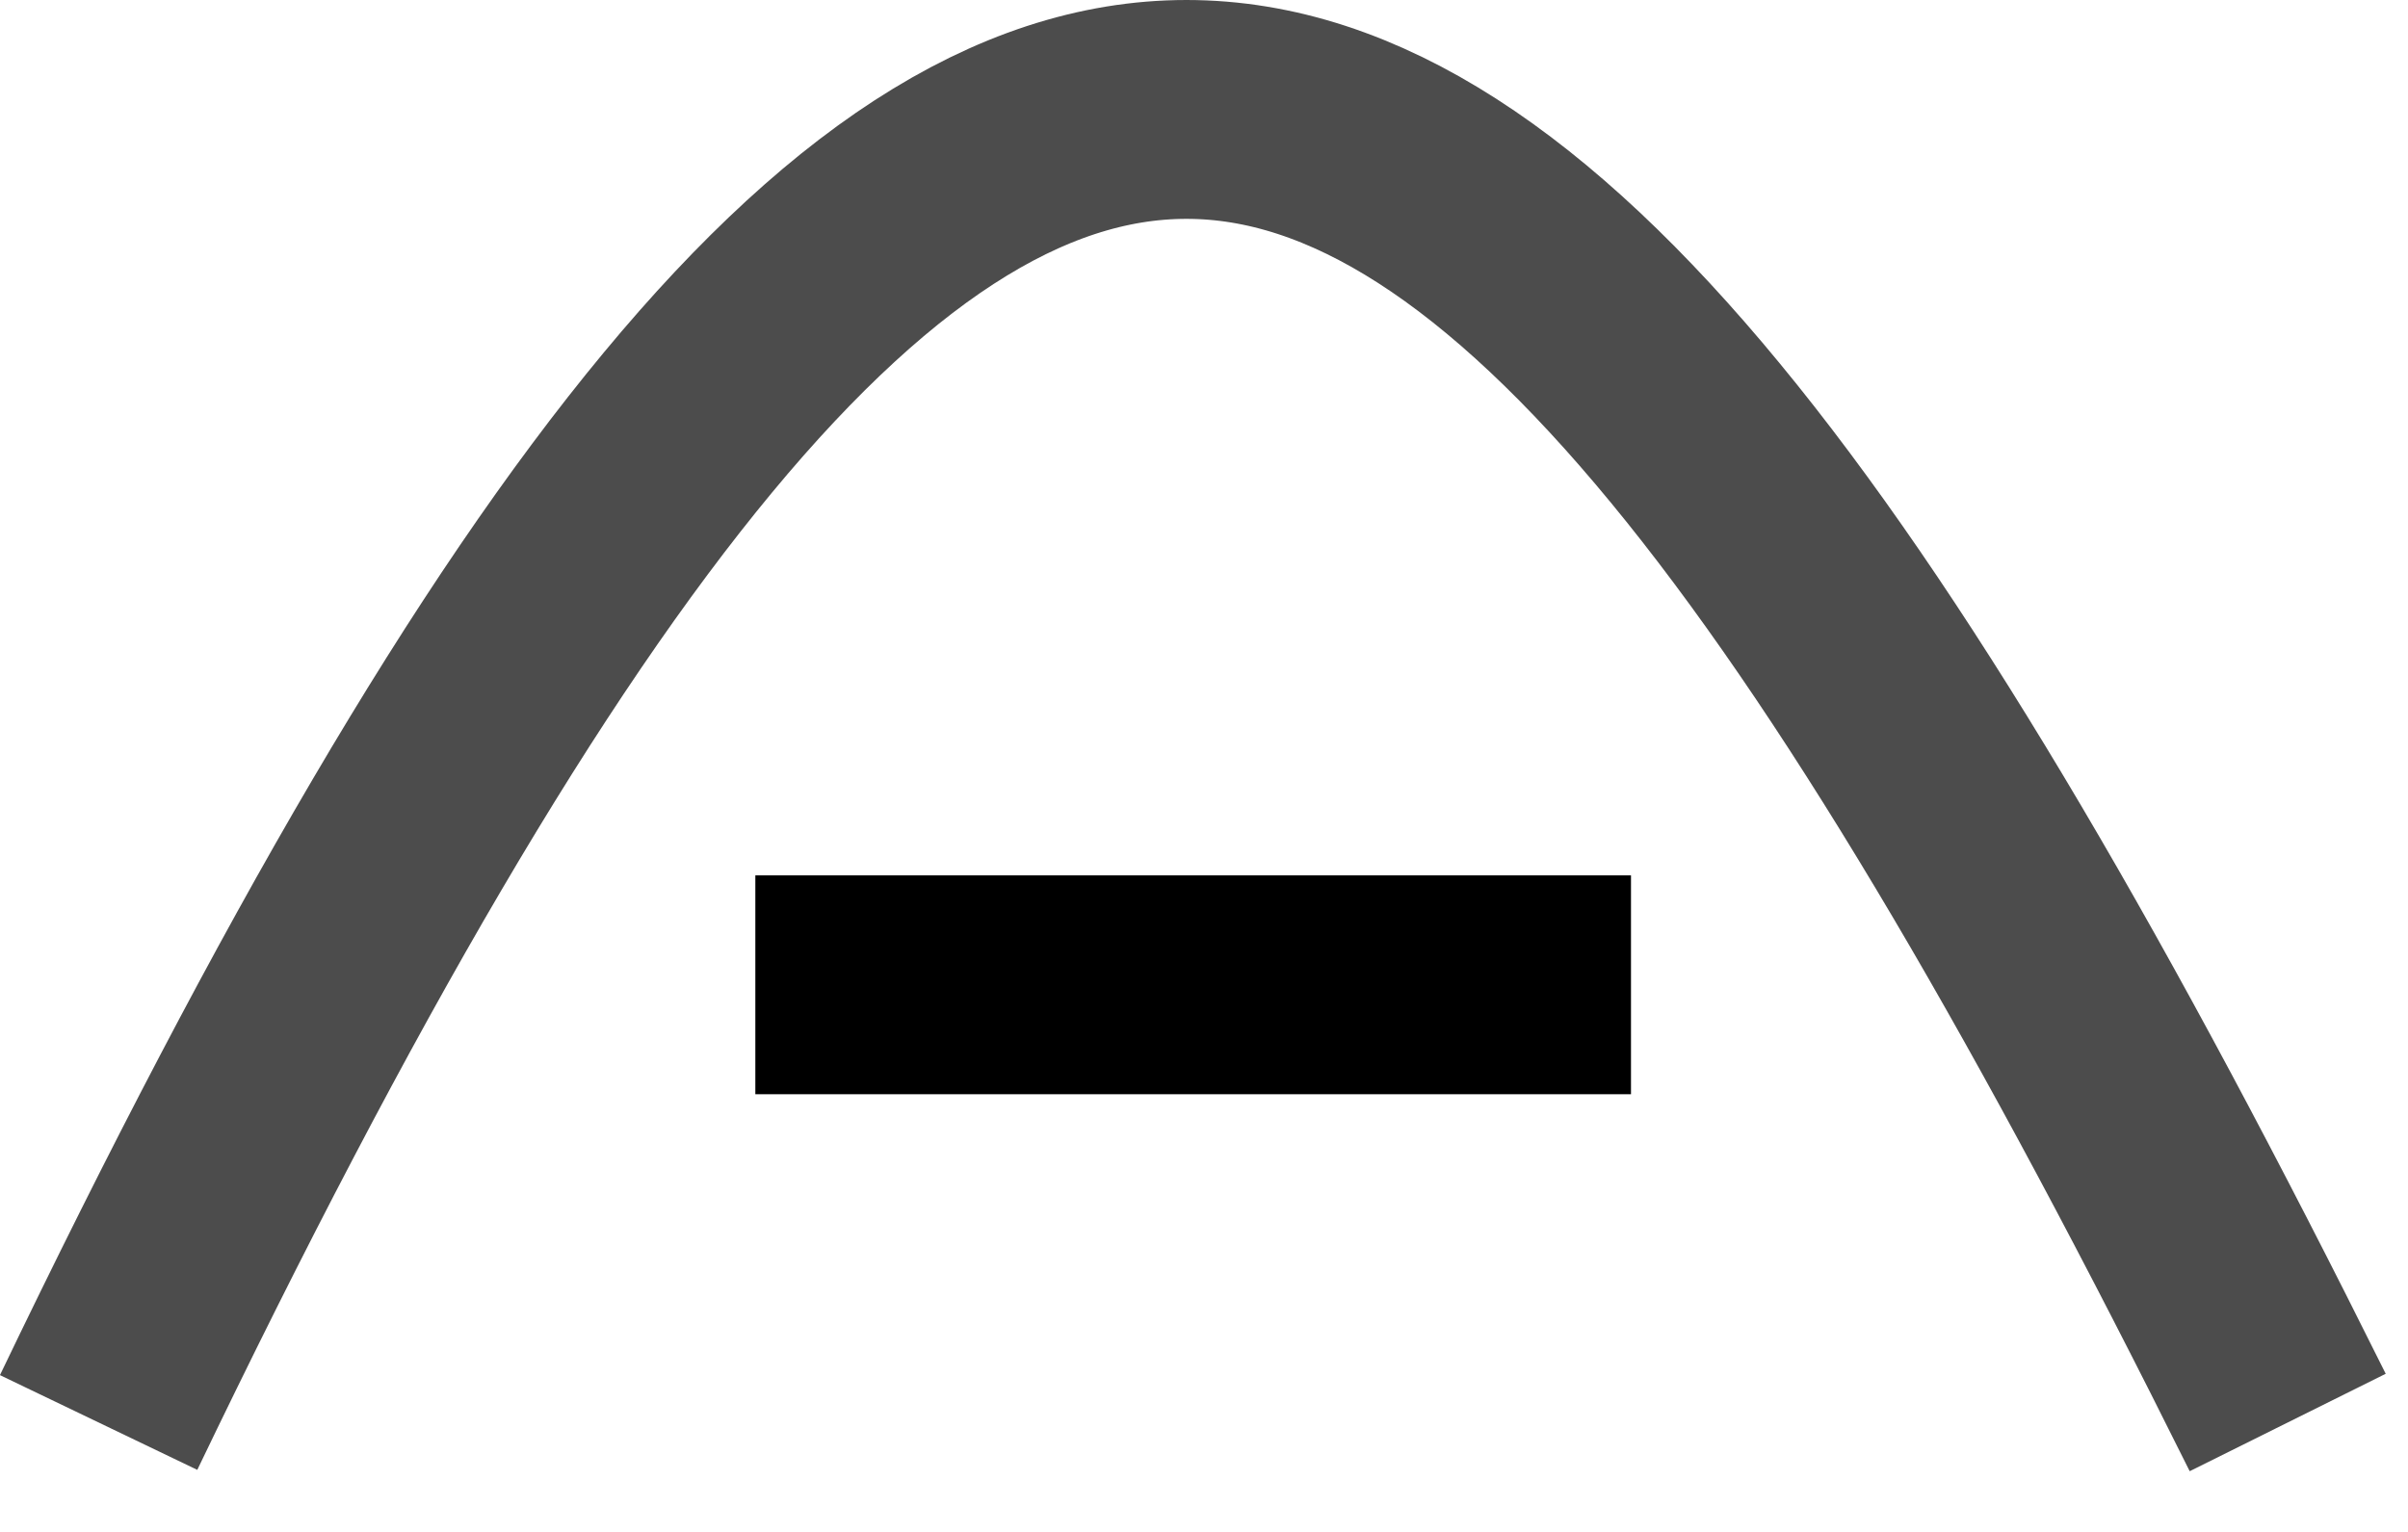
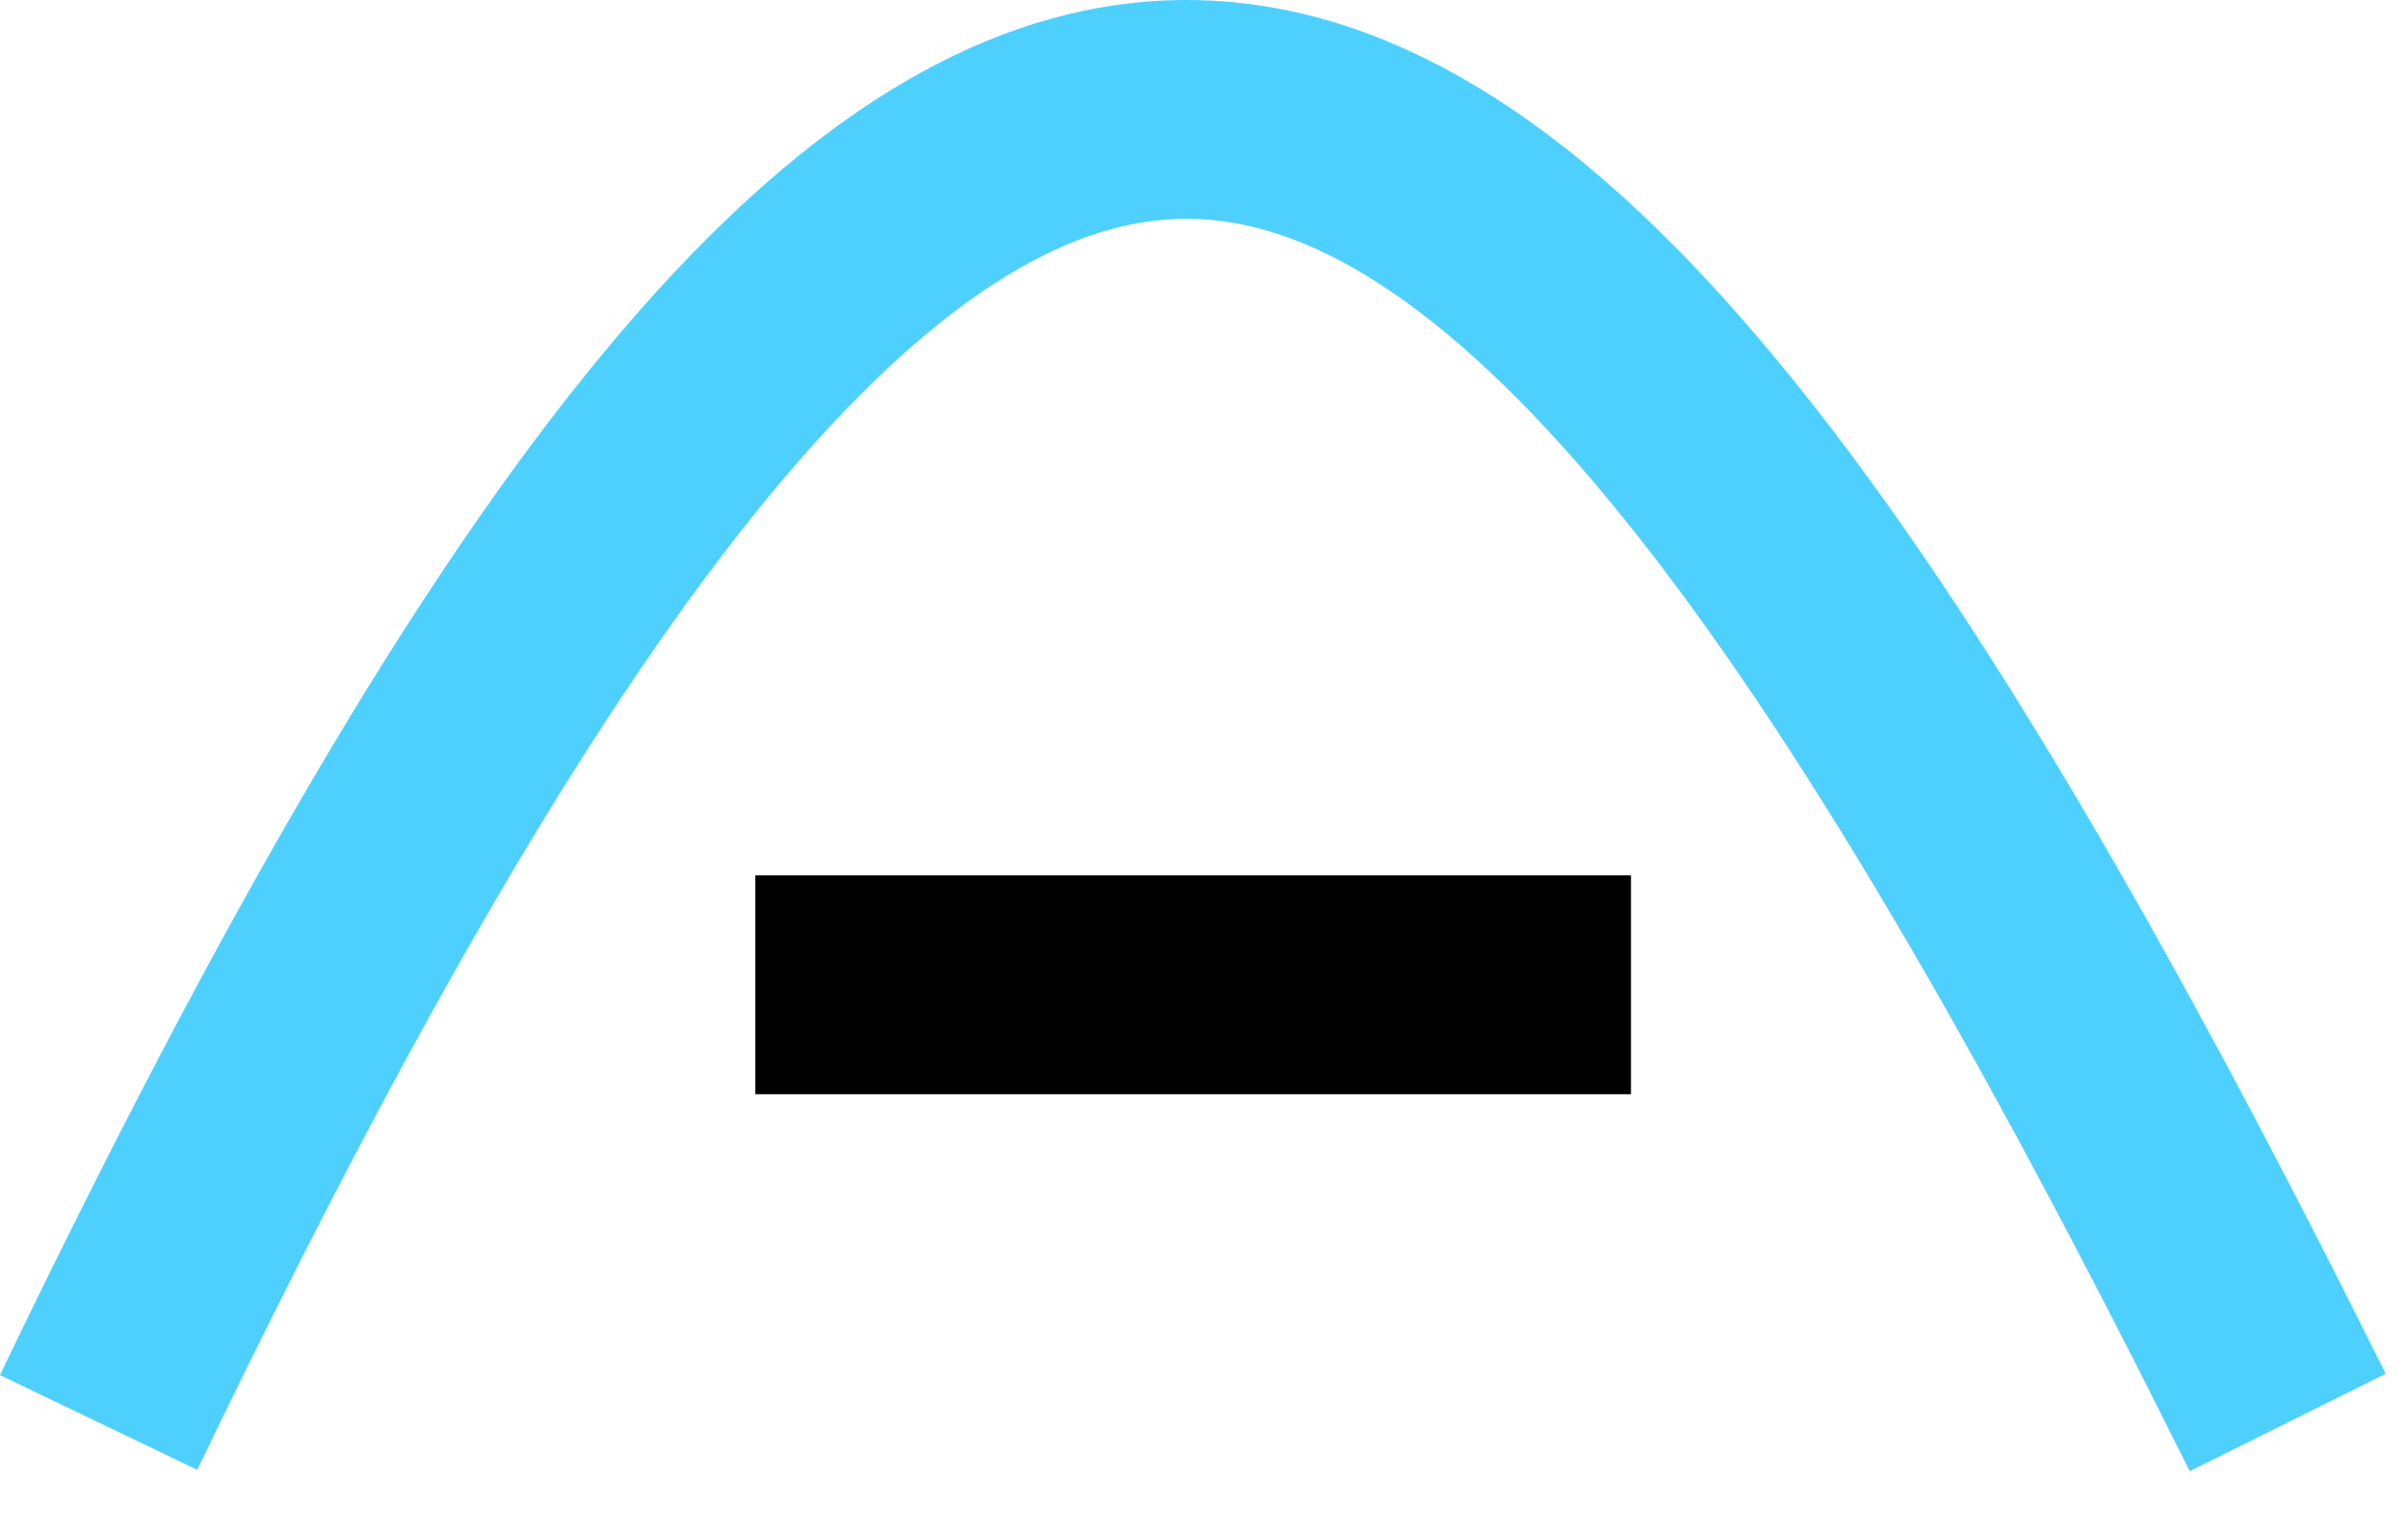
<svg xmlns="http://www.w3.org/2000/svg" width="22" height="14" viewBox="0 0 22 14" fill="none">
-   <path d="M0.901 13C8.823 -3.495 13.196 -2.497 20.901 13" stroke="#4C4C4C" stroke-width="2" />
+   <path d="M0.901 13C8.823 -3.495 13.196 -2.497 20.901 13" stroke="#4ED0FF" stroke-width="2" />
  <line x1="6.901" y1="9" x2="14.901" y2="9" stroke="black" stroke-width="2" />
</svg>
